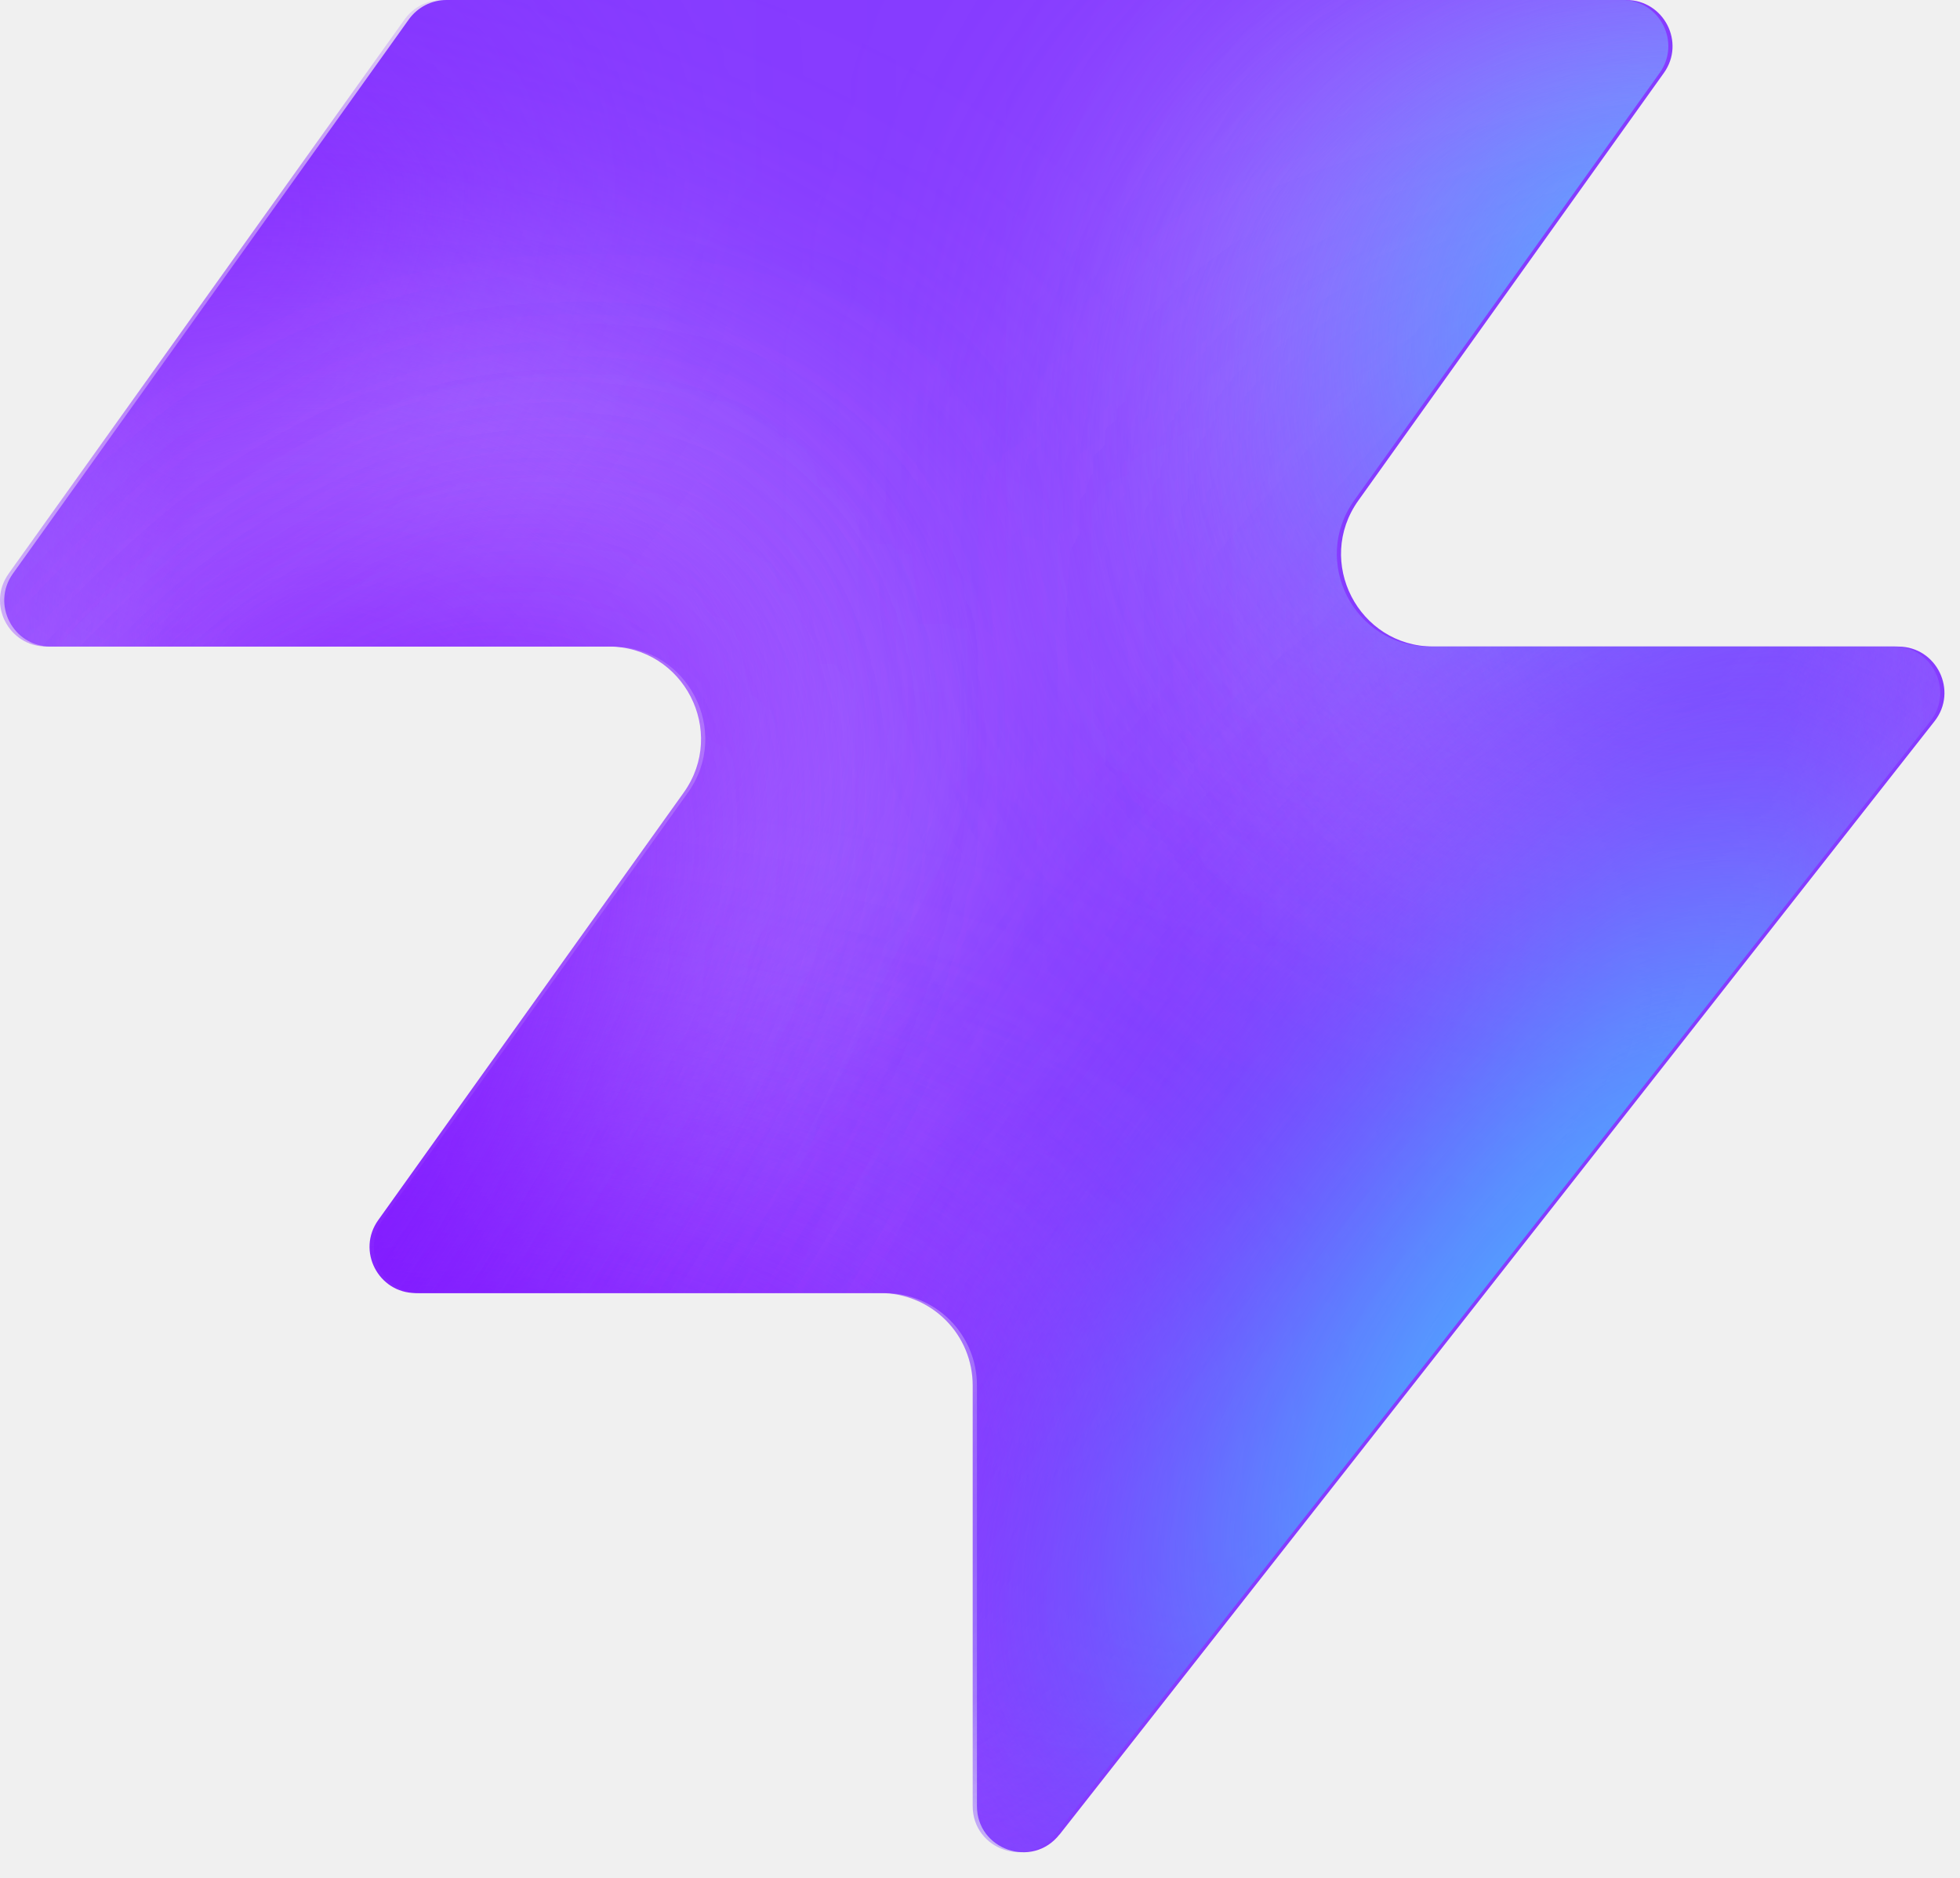
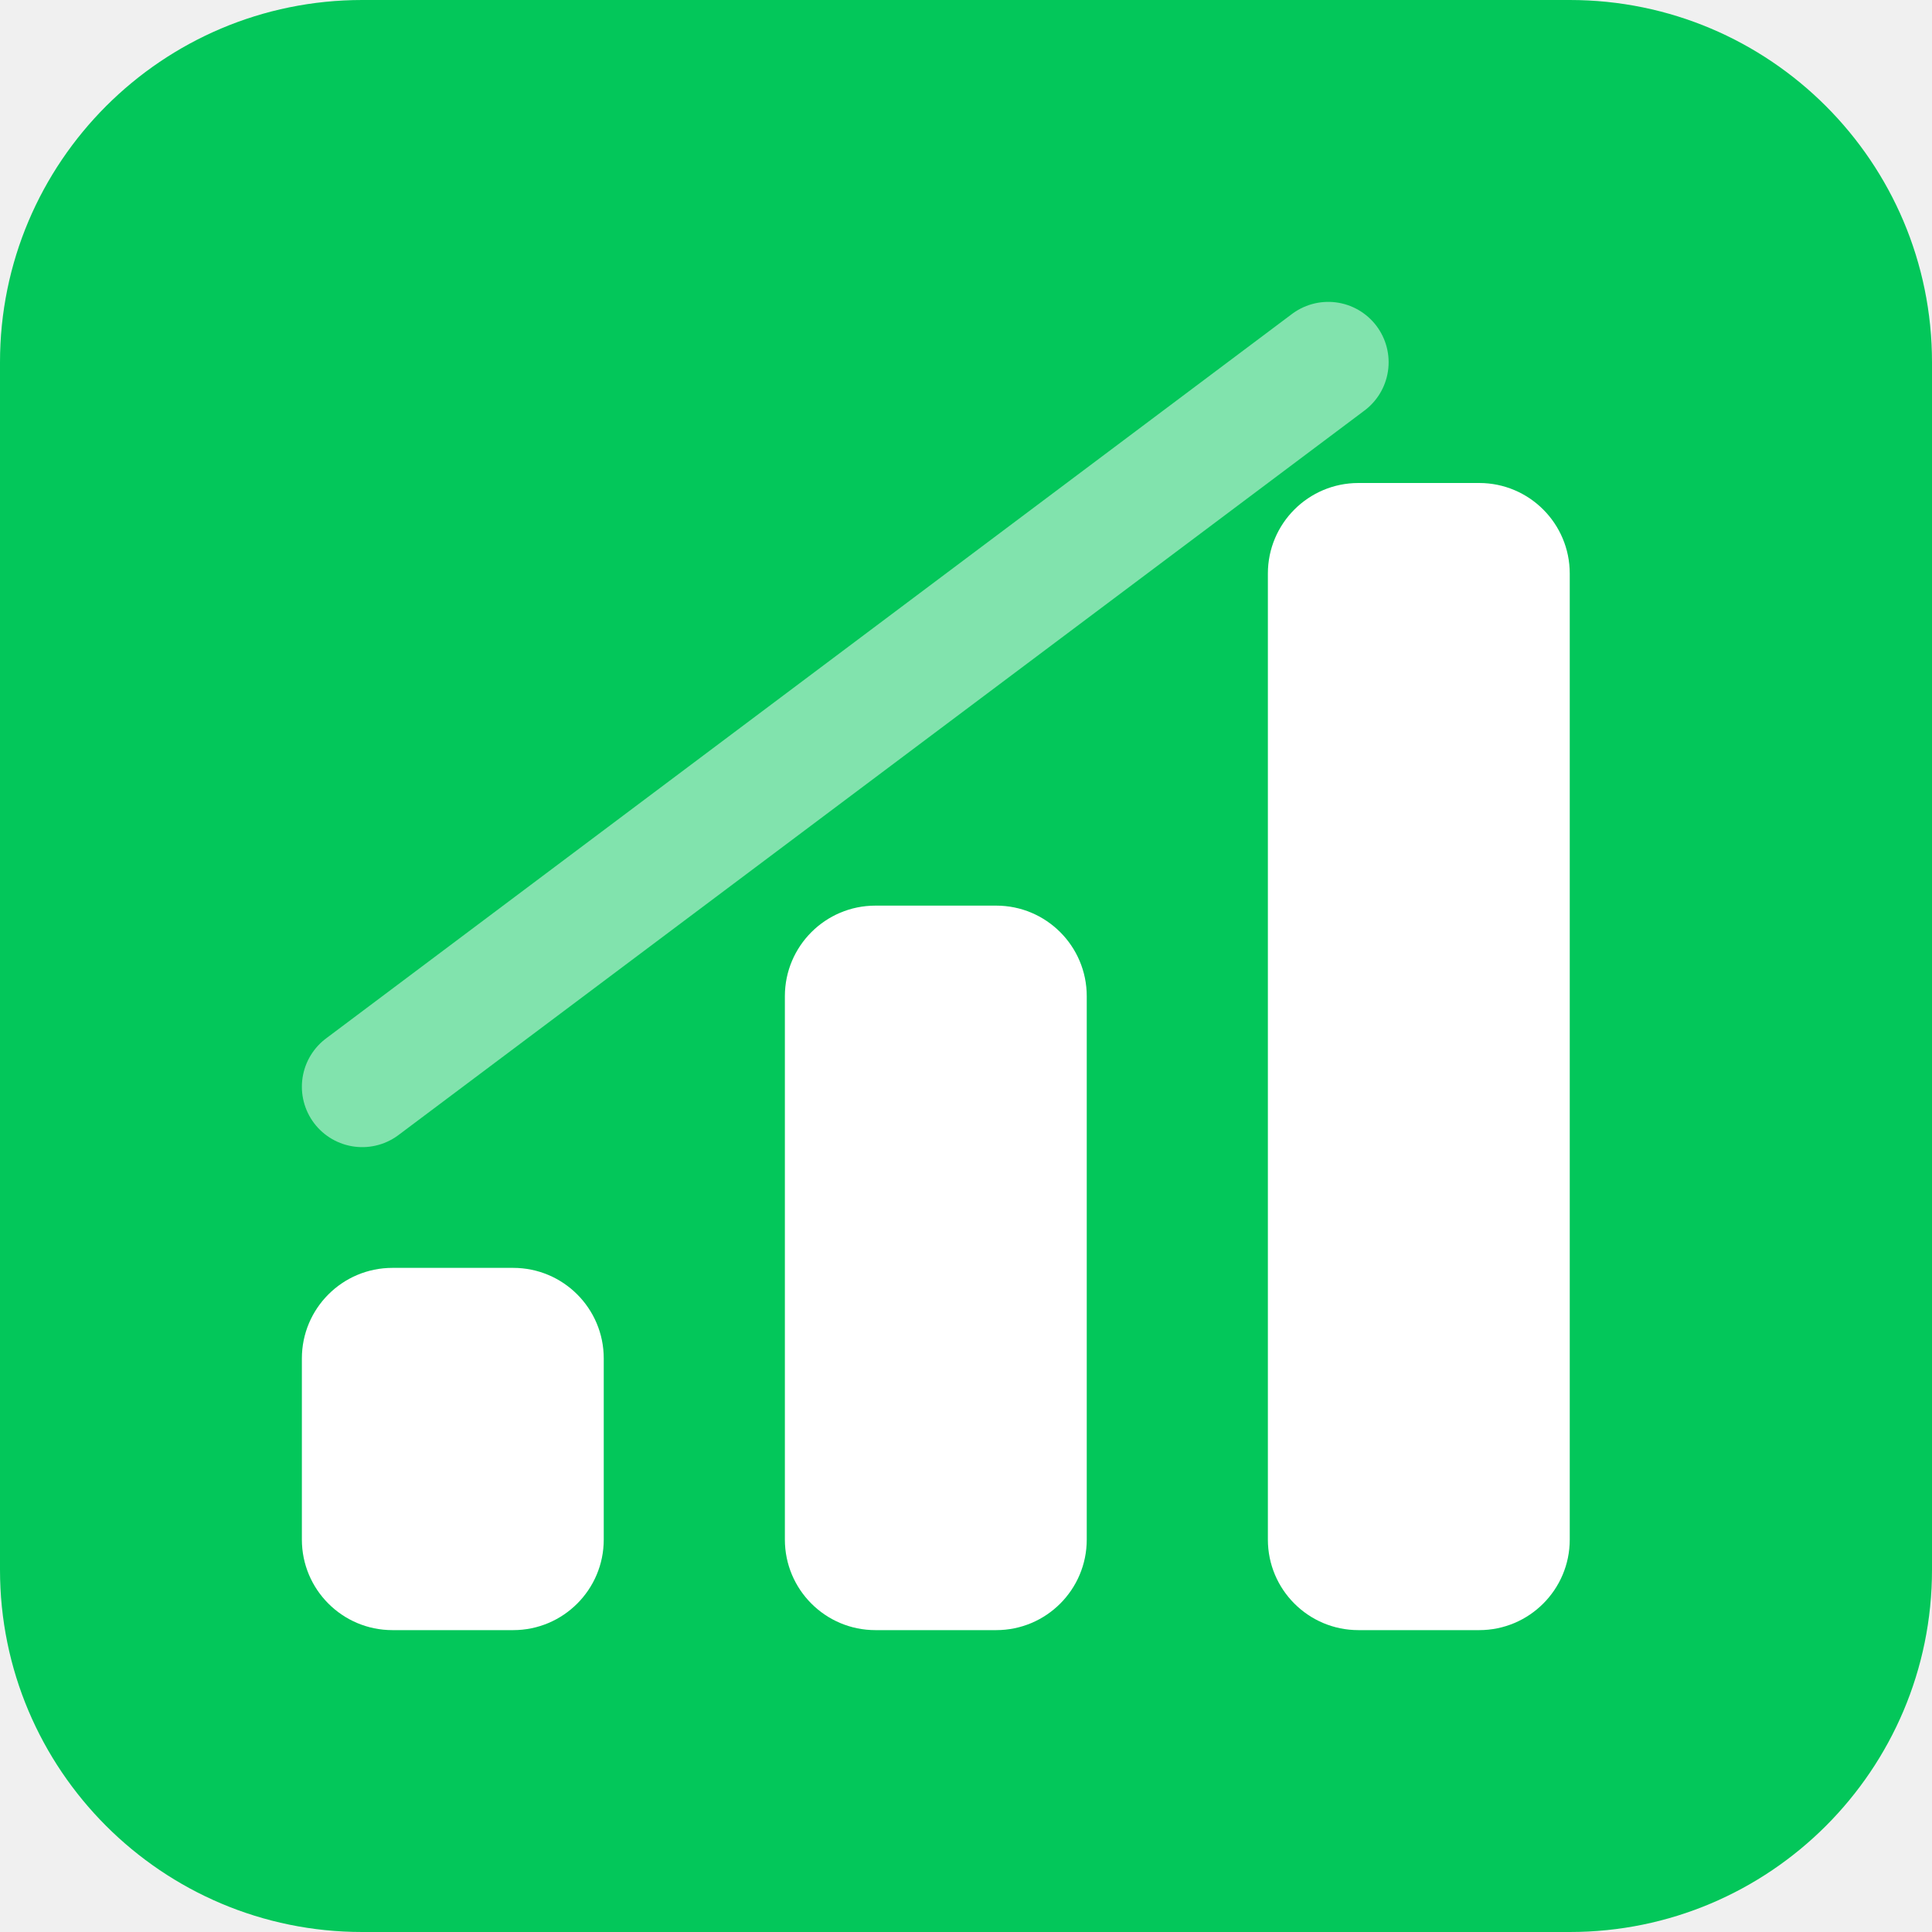
- <svg xmlns="http://www.w3.org/2000/svg" width="48" height="46" fill="none" viewBox="0 0 48 46">
-   <path fill="#863bff" d="M25.946 44.938c-.664.845-2.021.375-2.021-.698V33.937a2.26 2.26 0 0 0-2.262-2.262H10.287c-.92 0-1.456-1.04-.92-1.788l7.48-10.471c1.07-1.497 0-3.578-1.842-3.578H1.237c-.92 0-1.456-1.04-.92-1.788L10.013.474c.214-.297.556-.474.92-.474h28.894c.92 0 1.456 1.04.92 1.788l-7.48 10.471c-1.07 1.498 0 3.579 1.842 3.579h11.377c.943 0 1.473 1.088.89 1.83L25.947 44.94z" style="fill:#863bff;fill:color(display-p3 .525 .23 1);fill-opacity:1" />
-   <mask id="a" width="48" height="46" x="0" y="0" maskUnits="userSpaceOnUse" style="mask-type:alpha">
-     <path fill="#000" d="M25.842 44.938c-.664.844-2.021.375-2.021-.698V33.937a2.26 2.26 0 0 0-2.262-2.262H10.183c-.92 0-1.456-1.04-.92-1.788l7.48-10.471c1.07-1.498 0-3.579-1.842-3.579H1.133c-.92 0-1.456-1.04-.92-1.787L9.91.473c.214-.297.556-.474.92-.474h28.894c.92 0 1.456 1.04.92 1.788l-7.48 10.471c-1.07 1.498 0 3.578 1.842 3.578h11.377c.943 0 1.473 1.088.89 1.832L25.843 44.94z" style="fill:#000;fill-opacity:1" />
-   </mask>
-   <g mask="url(#a)">
-     <g filter="url(#b)">
-       <ellipse cx="5.508" cy="14.704" fill="#ede6ff" rx="5.508" ry="14.704" style="fill:#ede6ff;fill:color(display-p3 .927 .903 1);fill-opacity:1" transform="matrix(.00324 1 1 -.00324 -4.47 31.516)" />
-     </g>
-     <g filter="url(#c)">
-       <ellipse cx="10.399" cy="29.851" fill="#ede6ff" rx="10.399" ry="29.851" style="fill:#ede6ff;fill:color(display-p3 .927 .903 1);fill-opacity:1" transform="matrix(.00324 1 1 -.00324 -39.328 7.883)" />
-     </g>
-     <g filter="url(#d)">
-       <ellipse cx="5.508" cy="30.487" fill="#7e14ff" rx="5.508" ry="30.487" style="fill:#7e14ff;fill:color(display-p3 .492 .077 1);fill-opacity:1" transform="rotate(89.814 -25.913 -14.639)scale(1 -1)" />
-     </g>
-     <g filter="url(#e)">
-       <ellipse cx="5.508" cy="30.599" fill="#7e14ff" rx="5.508" ry="30.599" style="fill:#7e14ff;fill:color(display-p3 .492 .077 1);fill-opacity:1" transform="rotate(89.814 -32.644 -3.334)scale(1 -1)" />
-     </g>
-     <g filter="url(#f)">
-       <ellipse cx="5.508" cy="30.599" fill="#7e14ff" rx="5.508" ry="30.599" style="fill:#7e14ff;fill:color(display-p3 .492 .077 1);fill-opacity:1" transform="matrix(.00324 1 1 -.00324 -34.34 30.47)" />
-     </g>
-     <g filter="url(#g)">
-       <ellipse cx="14.072" cy="22.078" fill="#ede6ff" rx="14.072" ry="22.078" style="fill:#ede6ff;fill:color(display-p3 .927 .903 1);fill-opacity:1" transform="rotate(93.35 24.506 48.493)scale(-1 1)" />
-     </g>
-     <g filter="url(#h)">
-       <ellipse cx="3.47" cy="21.501" fill="#7e14ff" rx="3.47" ry="21.501" style="fill:#7e14ff;fill:color(display-p3 .492 .077 1);fill-opacity:1" transform="rotate(89.009 28.708 47.59)scale(-1 1)" />
-     </g>
-     <g filter="url(#i)">
-       <ellipse cx="3.47" cy="21.501" fill="#7e14ff" rx="3.47" ry="21.501" style="fill:#7e14ff;fill:color(display-p3 .492 .077 1);fill-opacity:1" transform="rotate(89.009 28.708 47.59)scale(-1 1)" />
-     </g>
-     <g filter="url(#j)">
-       <ellipse cx=".387" cy="8.972" fill="#7e14ff" rx="4.407" ry="29.108" style="fill:#7e14ff;fill:color(display-p3 .492 .077 1);fill-opacity:1" transform="rotate(39.51 .387 8.972)" />
-     </g>
-     <g filter="url(#k)">
-       <ellipse cx="47.523" cy="-6.092" fill="#7e14ff" rx="4.407" ry="29.108" style="fill:#7e14ff;fill:color(display-p3 .492 .077 1);fill-opacity:1" transform="rotate(37.892 47.523 -6.092)" />
-     </g>
-     <g filter="url(#l)">
-       <ellipse cx="41.412" cy="6.333" fill="#47bfff" rx="5.971" ry="9.665" style="fill:#47bfff;fill:color(display-p3 .28 .748 1);fill-opacity:1" transform="rotate(37.892 41.412 6.333)" />
-     </g>
-     <g filter="url(#m)">
-       <ellipse cx="-1.879" cy="38.332" fill="#7e14ff" rx="4.407" ry="29.108" style="fill:#7e14ff;fill:color(display-p3 .492 .077 1);fill-opacity:1" transform="rotate(37.892 -1.88 38.332)" />
-     </g>
-     <g filter="url(#n)">
-       <ellipse cx="-1.879" cy="38.332" fill="#7e14ff" rx="4.407" ry="29.108" style="fill:#7e14ff;fill:color(display-p3 .492 .077 1);fill-opacity:1" transform="rotate(37.892 -1.88 38.332)" />
-     </g>
-     <g filter="url(#o)">
-       <ellipse cx="35.651" cy="29.907" fill="#7e14ff" rx="4.407" ry="29.108" style="fill:#7e14ff;fill:color(display-p3 .492 .077 1);fill-opacity:1" transform="rotate(37.892 35.651 29.907)" />
-     </g>
-     <g filter="url(#p)">
-       <ellipse cx="38.418" cy="32.4" fill="#47bfff" rx="5.971" ry="15.297" style="fill:#47bfff;fill:color(display-p3 .28 .748 1);fill-opacity:1" transform="rotate(37.892 38.418 32.4)" />
-     </g>
-   </g>
-   <defs>
-     <filter id="b" width="60.045" height="41.654" x="-19.77" y="16.149" color-interpolation-filters="sRGB" filterUnits="userSpaceOnUse">
-       <feFlood flood-opacity="0" result="BackgroundImageFix" />
-       <feBlend in="SourceGraphic" in2="BackgroundImageFix" result="shape" />
-       <feGaussianBlur result="effect1_foregroundBlur_2002_17158" stdDeviation="7.659" />
-     </filter>
-     <filter id="c" width="90.34" height="51.437" x="-54.613" y="-7.533" color-interpolation-filters="sRGB" filterUnits="userSpaceOnUse">
-       <feFlood flood-opacity="0" result="BackgroundImageFix" />
-       <feBlend in="SourceGraphic" in2="BackgroundImageFix" result="shape" />
-       <feGaussianBlur result="effect1_foregroundBlur_2002_17158" stdDeviation="7.659" />
-     </filter>
-     <filter id="d" width="79.355" height="29.4" x="-49.64" y="2.03" color-interpolation-filters="sRGB" filterUnits="userSpaceOnUse">
-       <feFlood flood-opacity="0" result="BackgroundImageFix" />
-       <feBlend in="SourceGraphic" in2="BackgroundImageFix" result="shape" />
-       <feGaussianBlur result="effect1_foregroundBlur_2002_17158" stdDeviation="4.596" />
-     </filter>
-     <filter id="e" width="79.579" height="29.4" x="-45.045" y="20.029" color-interpolation-filters="sRGB" filterUnits="userSpaceOnUse">
-       <feFlood flood-opacity="0" result="BackgroundImageFix" />
-       <feBlend in="SourceGraphic" in2="BackgroundImageFix" result="shape" />
-       <feGaussianBlur result="effect1_foregroundBlur_2002_17158" stdDeviation="4.596" />
-     </filter>
-     <filter id="f" width="79.579" height="29.4" x="-43.513" y="21.178" color-interpolation-filters="sRGB" filterUnits="userSpaceOnUse">
-       <feFlood flood-opacity="0" result="BackgroundImageFix" />
-       <feBlend in="SourceGraphic" in2="BackgroundImageFix" result="shape" />
-       <feGaussianBlur result="effect1_foregroundBlur_2002_17158" stdDeviation="4.596" />
-     </filter>
-     <filter id="g" width="74.749" height="58.852" x="15.756" y="-17.901" color-interpolation-filters="sRGB" filterUnits="userSpaceOnUse">
-       <feFlood flood-opacity="0" result="BackgroundImageFix" />
-       <feBlend in="SourceGraphic" in2="BackgroundImageFix" result="shape" />
-       <feGaussianBlur result="effect1_foregroundBlur_2002_17158" stdDeviation="7.659" />
-     </filter>
-     <filter id="h" width="61.377" height="25.362" x="23.548" y="2.284" color-interpolation-filters="sRGB" filterUnits="userSpaceOnUse">
-       <feFlood flood-opacity="0" result="BackgroundImageFix" />
-       <feBlend in="SourceGraphic" in2="BackgroundImageFix" result="shape" />
-       <feGaussianBlur result="effect1_foregroundBlur_2002_17158" stdDeviation="4.596" />
-     </filter>
-     <filter id="i" width="61.377" height="25.362" x="23.548" y="2.284" color-interpolation-filters="sRGB" filterUnits="userSpaceOnUse">
-       <feFlood flood-opacity="0" result="BackgroundImageFix" />
-       <feBlend in="SourceGraphic" in2="BackgroundImageFix" result="shape" />
-       <feGaussianBlur result="effect1_foregroundBlur_2002_17158" stdDeviation="4.596" />
-     </filter>
-     <filter id="j" width="56.045" height="63.649" x="-27.636" y="-22.853" color-interpolation-filters="sRGB" filterUnits="userSpaceOnUse">
-       <feFlood flood-opacity="0" result="BackgroundImageFix" />
-       <feBlend in="SourceGraphic" in2="BackgroundImageFix" result="shape" />
-       <feGaussianBlur result="effect1_foregroundBlur_2002_17158" stdDeviation="4.596" />
-     </filter>
-     <filter id="k" width="54.814" height="64.646" x="20.116" y="-38.415" color-interpolation-filters="sRGB" filterUnits="userSpaceOnUse">
-       <feFlood flood-opacity="0" result="BackgroundImageFix" />
-       <feBlend in="SourceGraphic" in2="BackgroundImageFix" result="shape" />
-       <feGaussianBlur result="effect1_foregroundBlur_2002_17158" stdDeviation="4.596" />
-     </filter>
-     <filter id="l" width="33.541" height="35.313" x="24.641" y="-11.323" color-interpolation-filters="sRGB" filterUnits="userSpaceOnUse">
-       <feFlood flood-opacity="0" result="BackgroundImageFix" />
-       <feBlend in="SourceGraphic" in2="BackgroundImageFix" result="shape" />
-       <feGaussianBlur result="effect1_foregroundBlur_2002_17158" stdDeviation="4.596" />
-     </filter>
-     <filter id="m" width="54.814" height="64.646" x="-29.286" y="6.009" color-interpolation-filters="sRGB" filterUnits="userSpaceOnUse">
-       <feFlood flood-opacity="0" result="BackgroundImageFix" />
-       <feBlend in="SourceGraphic" in2="BackgroundImageFix" result="shape" />
-       <feGaussianBlur result="effect1_foregroundBlur_2002_17158" stdDeviation="4.596" />
-     </filter>
-     <filter id="n" width="54.814" height="64.646" x="-29.286" y="6.009" color-interpolation-filters="sRGB" filterUnits="userSpaceOnUse">
-       <feFlood flood-opacity="0" result="BackgroundImageFix" />
-       <feBlend in="SourceGraphic" in2="BackgroundImageFix" result="shape" />
-       <feGaussianBlur result="effect1_foregroundBlur_2002_17158" stdDeviation="4.596" />
-     </filter>
-     <filter id="o" width="54.814" height="64.646" x="8.244" y="-2.416" color-interpolation-filters="sRGB" filterUnits="userSpaceOnUse">
-       <feFlood flood-opacity="0" result="BackgroundImageFix" />
-       <feBlend in="SourceGraphic" in2="BackgroundImageFix" result="shape" />
-       <feGaussianBlur result="effect1_foregroundBlur_2002_17158" stdDeviation="4.596" />
-     </filter>
-     <filter id="p" width="39.409" height="43.623" x="18.713" y="10.588" color-interpolation-filters="sRGB" filterUnits="userSpaceOnUse">
-       <feFlood flood-opacity="0" result="BackgroundImageFix" />
-       <feBlend in="SourceGraphic" in2="BackgroundImageFix" result="shape" />
-       <feGaussianBlur result="effect1_foregroundBlur_2002_17158" stdDeviation="4.596" />
-     </filter>
-   </defs>
+ <svg xmlns="http://www.w3.org/2000/svg" viewBox="0 0 32 32">
+   <rect width="32" height="32" rx="6" fill="#03C75A" />
+   <rect x="5" y="21" width="5" height="6" rx="1.5" fill="white" />
+   <rect x="13" y="15" width="5" height="12" rx="1.5" fill="white" />
+   <rect x="21" y="8" width="5" height="19" rx="1.5" fill="white" />
+   <polyline points="6,18 14,12 22,6" stroke="white" stroke-width="2" stroke-linecap="round" stroke-linejoin="round" fill="none" opacity="0.5" />
</svg>
